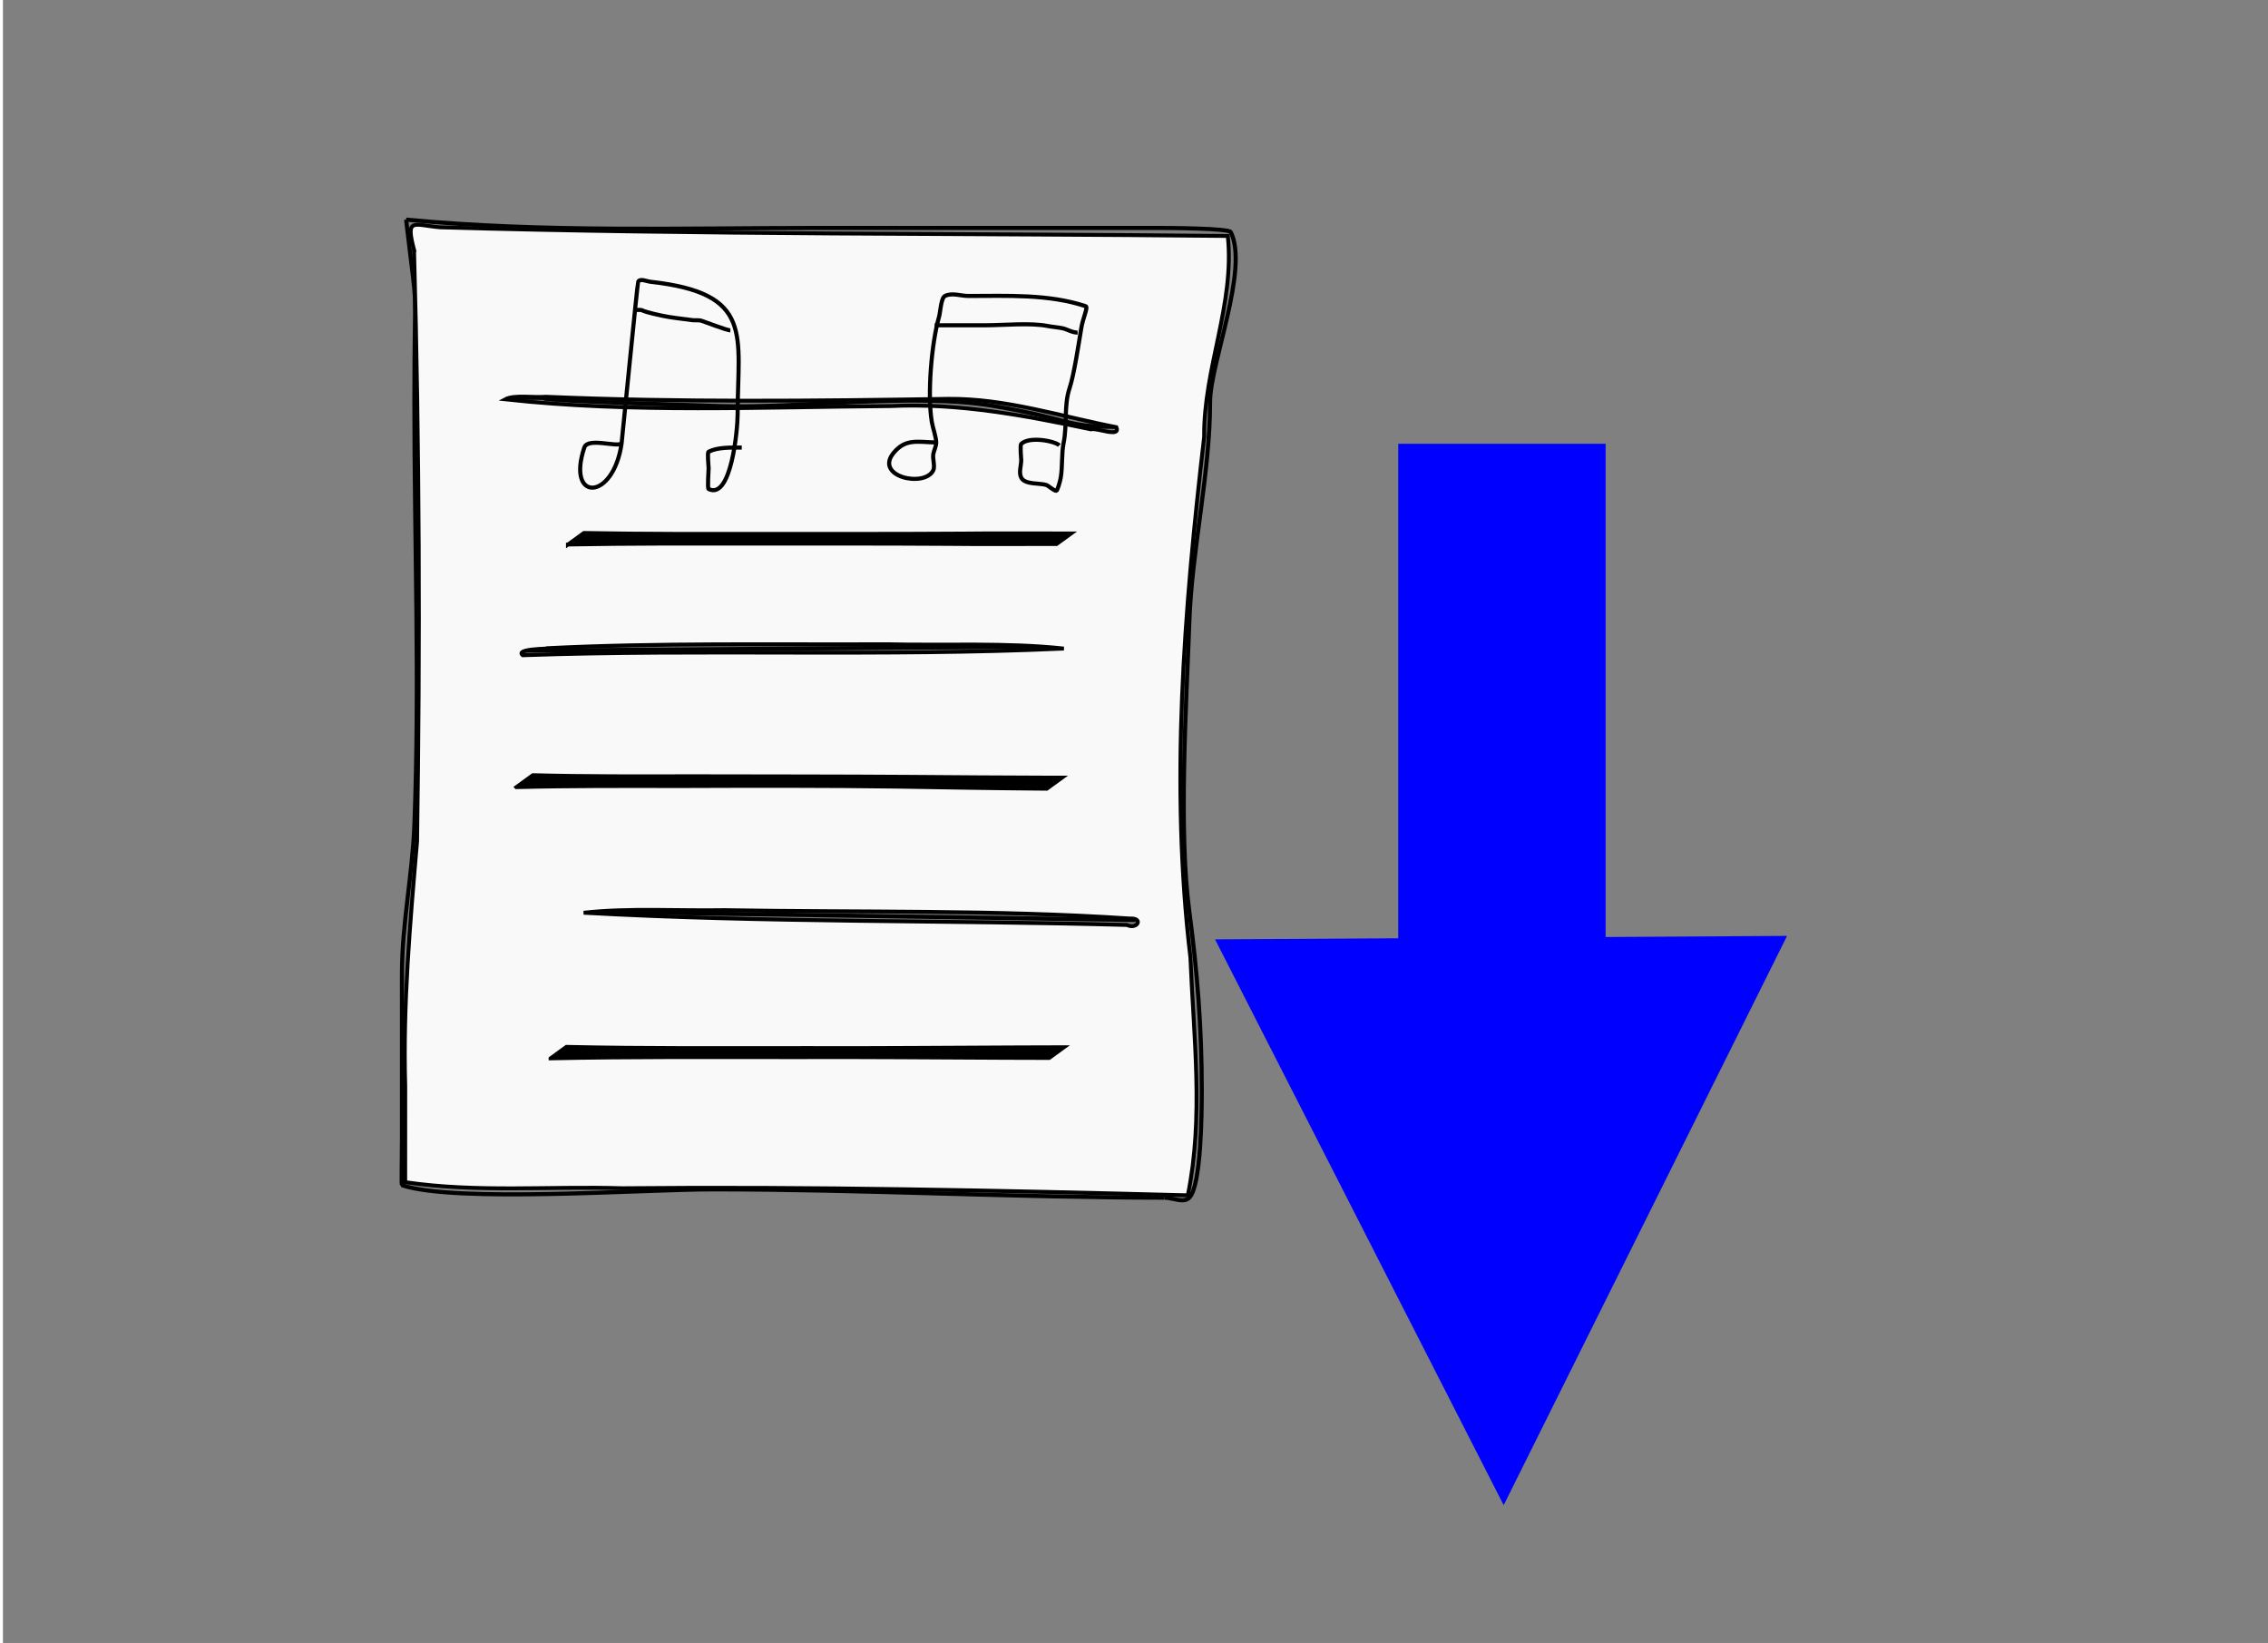
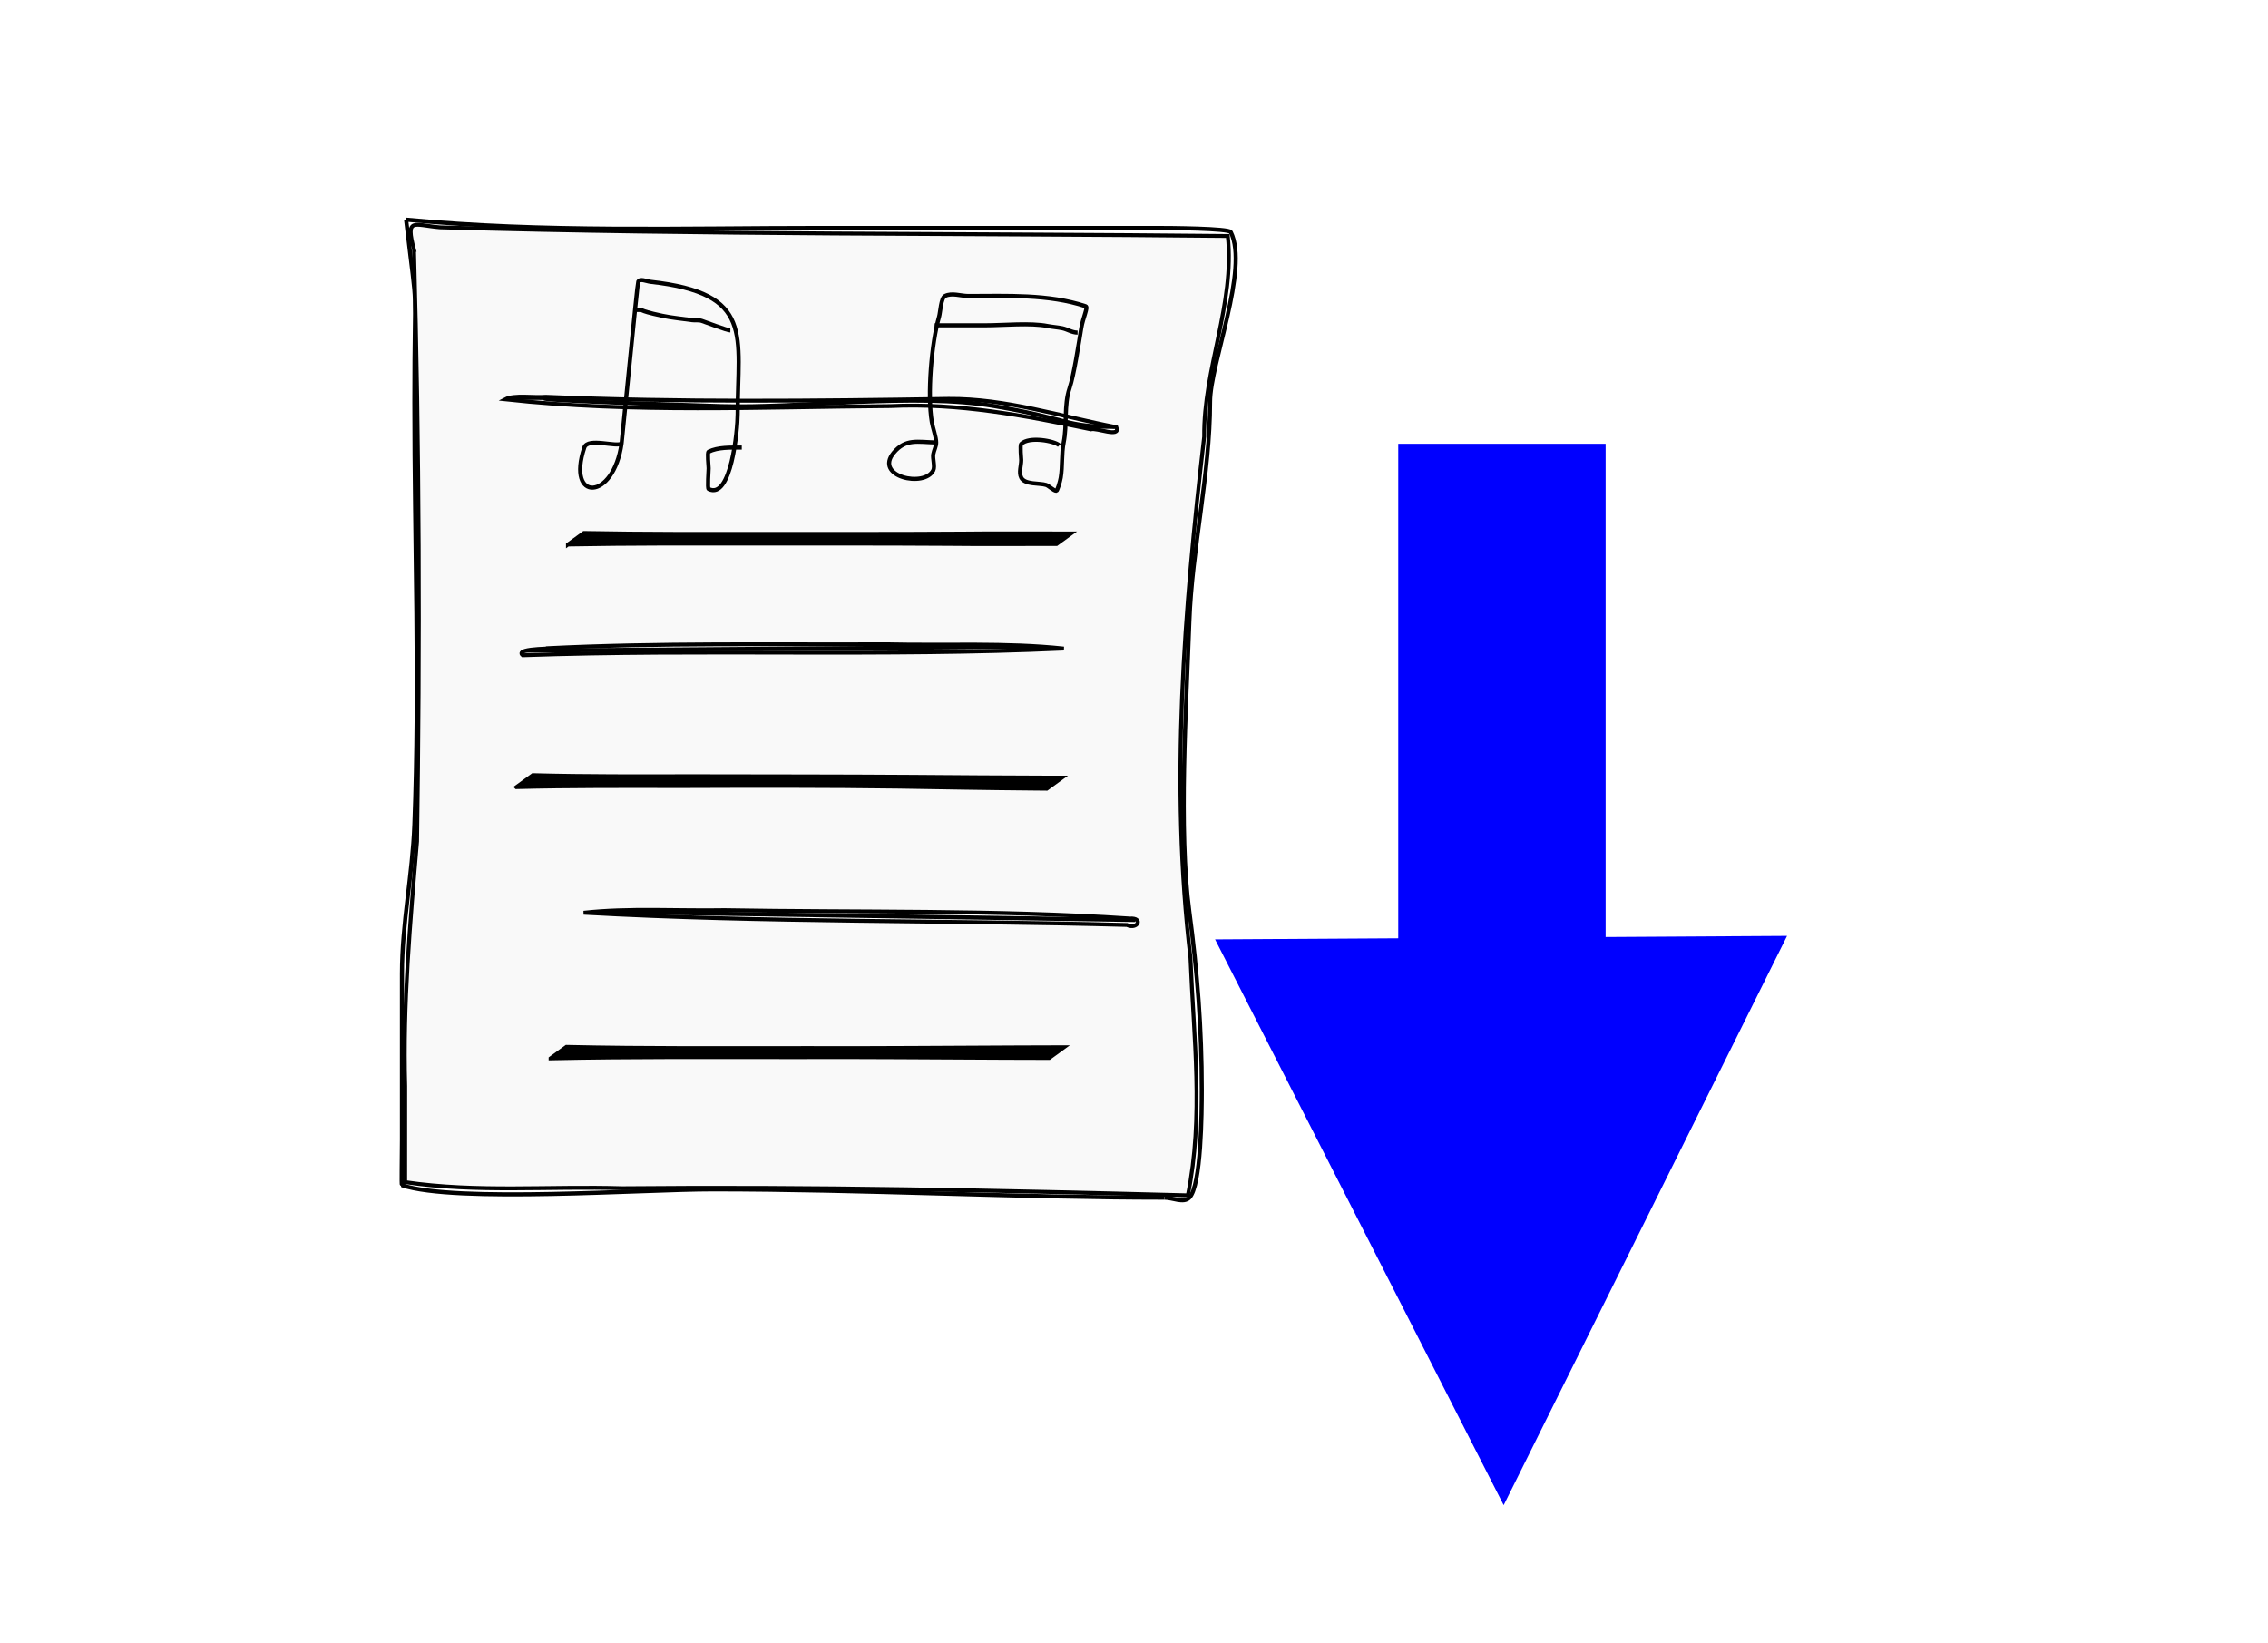
<svg xmlns="http://www.w3.org/2000/svg" width="146.277mm" height="105.961mm" viewBox="0 0 146.277 105.961" version="1.1" id="svg8">
  <defs id="defs2">
    <rect x="60.653" y="52.496" width="51.316" height="50.781" id="rect181" />
    <rect x="64.395" y="50.358" width="56.928" height="61.472" id="rect171" />
    <rect x="52.635" y="36.995" width="66.55" height="78.31" id="rect161" />
  </defs>
  <g id="layer1" transform="translate(-35.52976,-28.97654)">
-     <rect style="fill:#808080;stroke-width:0.275" id="rect10" width="146.277" height="105.961" x="35.719" y="28.977" />
    <path style="fill:#0000ff;stroke-width:0.265" id="path36" d="M 173.113,85.045 114.727,84.736 144.187,34.326 Z" transform="matrix(0.6318782,0,0,-0.7238708,41.40211,150.8976)" />
    <rect style="fill:#0000ff;stroke-width:0.179" id="rect38" width="13.375" height="34.201" x="125.711" y="-91.799" transform="scale(1,-1)" />
    <text xml:space="preserve" id="text159" style="fill:black;fill-opacity:1;line-height:1.25;stroke:none;font-family:sans-serif;font-style:normal;font-weight:normal;font-size:10.583px;white-space:pre;shape-inside:url(#rect161);" />
    <text xml:space="preserve" style="font-style:normal;font-weight:normal;font-size:10.583px;line-height:1.25;font-family:sans-serif;fill:#000000;fill-opacity:1;stroke:none;stroke-width:0.265" x="80.164" y="51.16" id="text167">
      <tspan id="tspan165" x="80.164" y="51.16" style="stroke-width:0.265" />
    </text>
    <text xml:space="preserve" id="text169" style="fill:black;fill-opacity:1;line-height:1.25;stroke:none;font-family:sans-serif;font-style:normal;font-weight:normal;font-size:9.878px;white-space:pre;shape-inside:url(#rect171);" />
    <text xml:space="preserve" style="font-size:14.111px;line-height:1.25;font-family:sans-serif;stroke-width:0.265" x="73.215" y="62.118" id="text177">
      <tspan id="tspan175" x="73.215" y="62.118" style="stroke-width:0.265" />
    </text>
    <text xml:space="preserve" id="text179" style="line-height:1.25;font-family:Arial;font-size:14.111px;white-space:pre;shape-inside:url(#rect181);-inkscape-font-specification:Arial;font-weight:normal;font-style:normal;font-stretch:normal;font-variant:normal;" />
    <path style="fill:none;stroke:#000000;stroke-width:0.265px;stroke-linecap:butt;stroke-linejoin:miter;stroke-opacity:1" d="m 61.722,43.142 c 0.816,6.933 0.535,3.019 0.535,11.76 0,9.062 0.348,18.205 0,27.261 -0.125,3.26 -0.802,6.356 -0.802,9.622 0,3.564 0,7.127 0,10.691 0,1.265 -0.044,2.925 0,2.94 3.446,1.149 15.505,0.267 20.045,0.267 9.624,0 19.678,0.535 29.132,0.535" id="path187" />
    <path style="fill:none;stroke:#000000;stroke-width:0.265px;stroke-linecap:butt;stroke-linejoin:miter;stroke-opacity:1" d="m 61.722,43.142 c 8.887,0.839 17.816,0.535 26.727,0.535 7.216,0 14.433,0 21.649,0 0.859,0 4.689,0.024 4.811,0.267 1.192,2.384 -1.336,8.469 -1.336,10.958 0,4.63 -1.169,9.487 -1.336,14.165 -0.196,5.475 -0.704,13.432 0,18.709 0.515,3.861 0.802,7.519 0.802,11.493 0,1.442 -0.033,6.18 -0.802,6.949 -0.378,0.378 -1.069,0 -1.604,0" id="path189" />
    <path style="fill:none;stroke:#000000;stroke-width:0.265px;stroke-linecap:butt;stroke-linejoin:miter;stroke-opacity:1" d="m 68.137,54.634 c 6.801,0 -4.656,-0.028 13.898,0.535 5.085,0.154 12.545,-0.878 17.64,0 4.931,0.85 4.524,1.336 7.751,1.336" id="path193" />
    <path style="fill:none;stroke:#000000;stroke-width:0.265px;stroke-linecap:butt;stroke-linejoin:miter;stroke-opacity:1" d="M 69.206,70.938 103.951,70.671" id="path195" />
    <path style="fill:none;stroke:#000000;stroke-width:0.265px;stroke-linecap:butt;stroke-linejoin:miter;stroke-opacity:1" d="m 73.215,87.776 35.547,0.535" id="path197" />
    <path style="fill:#f9f9f9;stroke:#000000;stroke-width:0.947" d="m 100.923,60.886 c 1.326,48.048 1.475,96.157 0.747,144.22 -1.709,19.84 -3.461,39.701 -2.889,59.655 -0.003,7.799 -0.006,15.598 -0.008,23.397 17.448,2.587 35.294,0.944 52.899,1.48 45.969,-0.447 91.927,0.537 137.876,1.728 3.895,-19.016 1.406,-38.674 0.637,-57.902 -5.035,-42.245 -1.529,-84.919 3.347,-127.001 -0.193,-16.565 7.513,-32.327 5.757,-48.947 -64.007,-0.674 -128.047,-0.246 -192.029,-2.109 -6.447,-0.546 -8.449,-2.554 -6.336,5.479 z m 32.116,35.825 c 32.721,1.385 65.453,1.018 98.188,0.509 13.924,-0.122 27.405,4.295 40.913,6.911 1.117,2.679 -4.887,0.052 -6.227,0.521 -16.089,-3.369 -32.322,-6.47 -48.866,-5.666 -31.283,0.212 -62.773,1.766 -93.909,-1.648 2.192,-1.18 7.058,-0.358 9.9,-0.627 z m 83.04,60.325 c 14.325,0.341 29.288,-0.464 43.245,1.052 -43.894,2.018 -88.015,0.088 -131.898,1.632 -2.468,-1.956 10.588,-1.542 5.651,-1.703 27.636,-1.382 55.341,-0.851 83.002,-0.981 z m -39.471,64.817 c 32.923,0.577 65.927,-0.145 98.788,2.044 3.429,-0.213 1.864,2.781 -0.698,1.57 -44.128,-1.212 -88.354,-0.528 -132.419,-2.981 10.945,-1.227 23.039,-0.425 34.329,-0.633 z" id="path199" transform="matrix(0.2645833,0,0,0.2645833,35.52976,28.97654)" />
    <path style="fill:none;stroke:#000000;stroke-width:0.265px;stroke-linecap:butt;stroke-linejoin:miter;stroke-opacity:1" d="m 75.62,57.574 c -0.298,0.27 -2.18,-0.408 -2.405,0.267 -1.174,3.521 1.873,3.463 2.405,-0.267 0.03,-0.21 1.016,-10.318 1.069,-10.424 0.12,-0.239 0.536,-0.03 0.802,0 6.714,0.746 5.613,3.445 5.613,8.553 0,0.974 -0.416,5.538 -1.871,4.811 -0.086,-0.043 0,-1.195 0,-1.336 0,-0.172 -0.098,-1.02 0,-1.069 0.595,-0.297 1.417,-0.267 2.138,-0.267" id="path201" />
    <path style="fill:none;stroke:#000000;stroke-width:0.265px;stroke-linecap:butt;stroke-linejoin:miter;stroke-opacity:1" d="m 95.911,57.514 c -1.206,-0.029 -1.966,-0.268 -2.74,0.661 -1.279,1.534 1.982,2.274 2.551,1.134 0.124,-0.249 -0.051,-0.761 0,-1.039 0.046,-0.256 0.189,-0.496 0.189,-0.756 0,-0.343 -0.222,-0.952 -0.283,-1.323 -0.294,-1.764 -0.031,-5.042 0.472,-6.804 0.078,-0.272 0.117,-1.192 0.378,-1.323 0.451,-0.225 1.008,0 1.512,0 2.47,0 5.17,-0.135 7.56,0.661 0.175,0.058 -0.167,0.721 -0.283,1.417 -0.159,0.951 -0.459,2.985 -0.756,3.874 -0.372,1.117 -0.146,2.337 -0.378,3.496 -0.15,0.748 -0.065,1.522 -0.189,2.268 -0.045,0.272 -0.224,0.85 -0.283,0.85 -0.172,0 -0.484,-0.319 -0.661,-0.378 -0.402,-0.134 -1.372,-0.003 -1.606,-0.472 -0.169,-0.338 0,-0.756 0,-1.134 0,-0.049 -0.086,-0.953 0,-1.039 0.504,-0.504 2.165,-0.197 2.457,0.094" id="path205" />
    <path style="fill:none;stroke:#000000;stroke-width:0.265px;stroke-linecap:butt;stroke-linejoin:miter;stroke-opacity:1" d="m 76.54,48.962 c 0.742,0 -0.147,-0.015 1.701,0.378 0.618,0.132 1.311,0.194 1.937,0.283 0.206,0.029 0.411,-0.02 0.614,0.047 0.287,0.096 1.63,0.614 1.843,0.614" id="path229" />
    <path style="fill:none;stroke:#000000;stroke-width:0.265px;stroke-linecap:butt;stroke-linejoin:miter;stroke-opacity:1" d="m 95.817,49.954 c 1.102,0 2.205,0 3.307,0 1.115,0 2.879,-0.171 3.969,0.047 0.284,0.057 0.642,0.081 0.945,0.142 0.326,0.065 0.623,0.283 0.992,0.283" id="path231" />
    <path style="fill:#000000;stroke:#000000;stroke-width:0.248" id="path859" d="m 68.833,79.744 c 3.519,-0.089 7.04,-0.073 10.56,-0.069 4.707,-0.017 9.414,-0.028 14.121,0.038 2.859,0.047 5.718,0.1 8.578,0.123 0.317,0.003 0.634,0.006 0.95,0.009 0,0 0.99,-0.719 0.99,-0.719 v 0 c -0.322,2.64e-4 -0.643,7.94e-4 -0.965,0.001 -2.892,-0.01 -5.784,-0.026 -8.676,-0.051 -4.707,-0.032 -9.415,-0.028 -14.122,-0.038 -3.457,0.004 -6.915,0.023 -10.371,-0.069 0,0 -1.066,0.774 -1.066,0.774 z" />
    <path style="fill:#000000;stroke:#000000;stroke-width:0.248" id="path861" d="m 72.158,64.096 c 3.952,-0.074 7.905,-0.061 11.857,-0.06 4.203,0.002 8.407,-0.007 12.61,0.02 2.35,0.028 4.699,0.004 7.049,0.007 0,0 0.939,-0.682 0.939,-0.682 v 0 c -2.356,0.003 -4.712,-0.021 -7.068,0.007 -4.222,0.027 -8.443,0.018 -12.665,0.02 -3.897,1.74e-4 -7.795,0.015 -11.691,-0.06 0,0 -1.031,0.749 -1.031,0.749 z" />
    <path style="fill:#000000;stroke:#000000;stroke-width:0.248" id="path863" d="m 71.039,97.235 c 5.236,-0.113 10.475,-0.078 15.712,-0.078 4.524,-0.019 9.048,0.027 13.572,0.044 1.984,0.002 1.025,-7.93e-4 2.877,0.008 0,0 0.952,-0.692 0.952,-0.692 v 0 c -1.871,0.009 -0.905,0.006 -2.9,0.008 -4.564,0.016 -9.128,0.062 -13.692,0.044 -5.166,7.1e-5 -10.333,0.037 -15.498,-0.078 0,0 -1.023,0.743 -1.023,0.743 z" />
  </g>
</svg>
